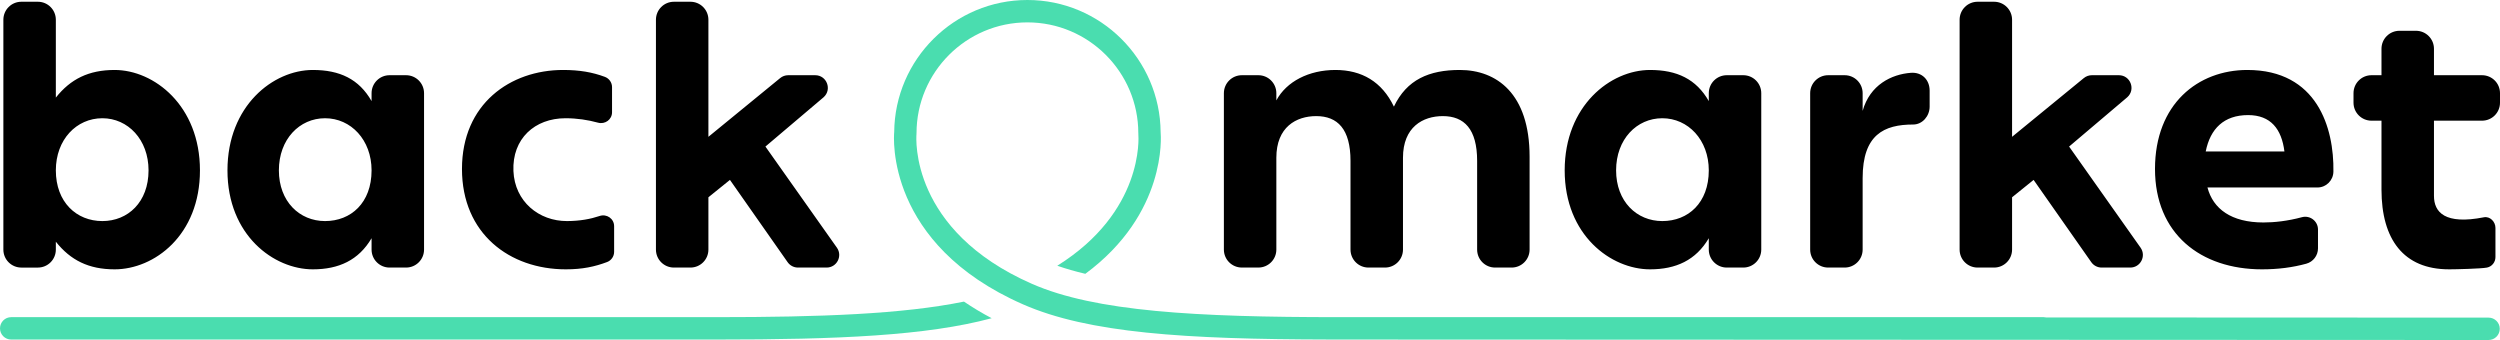
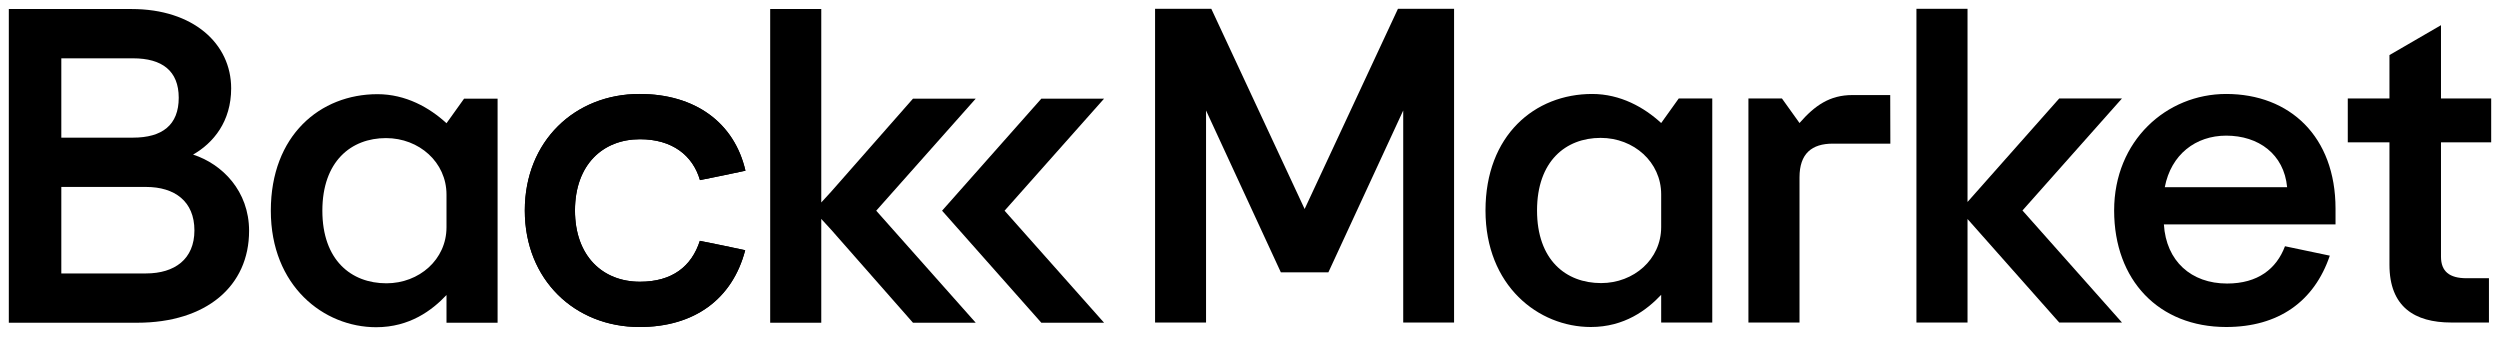
- <svg xmlns="http://www.w3.org/2000/svg" viewBox="0 0 977.184 132.897" height="132.897" width="977.184" xml:space="preserve" id="svg2" version="1.1">
+ <svg xmlns="http://www.w3.org/2000/svg" viewBox="0 0 1134.899 152.542" height="152.542" width="1134.899" xml:space="preserve" id="svg2" version="1.1">
  <defs id="defs6">
-     <clipPath id="clipPath18" clipPathUnits="userSpaceOnUse">
-       <path id="path16" d="M 0,595.276 H 841.89 V 0 H 0 Z" />
+     <clipPath id="clipPath20" clipPathUnits="userSpaceOnUse">
+       <path id="path18" d="M 0,1080 H 1920 V 0 H 0 Z" />
    </clipPath>
  </defs>
-   <g transform="matrix(1.333333,0,0,-1.333333,-72.25907,514.5649)" id="g10">
-     <g id="g12">
-       <g clip-path="url(#clipPath18)" id="g14">
-         <g transform="translate(84.2031,351.2614)" id="g20">
-           <path id="path22" style="fill:#000000;fill-opacity:1;fill-rule:nonzero;stroke:none" d="m 0,0 c 7.486,0 13.537,-6.255 13.537,-15.278 0,-9.33 -6.051,-14.868 -13.537,-14.868 -7.588,0 -13.639,5.538 -13.639,14.868 C -13.639,-6.255 -7.588,0 0,0 m -23.75,-43.778 h 4.846 c 2.909,0 5.265,2.356 5.265,5.265 v 2.318 c 4.309,-5.436 9.64,-8.1 17.229,-8.1 11.586,0 25.019,9.944 25.019,29.017 0,18.97 -13.433,29.429 -25.019,29.429 -7.589,0 -12.92,-2.664 -17.229,-8.1 v 22.826 c 0,2.912 -2.356,5.272 -5.265,5.272 h -4.846 c -2.909,0 -5.27,-2.36 -5.27,-5.272 v -67.39 c 0,-2.909 2.361,-5.265 5.27,-5.265 m 159.626,-0.517 c 4.903,0 8.502,0.794 12.078,2.137 1.246,0.468 2.071,1.664 2.071,2.995 v 7.51 c 0,2.204 -2.161,3.699 -4.252,2.999 -2.671,-0.895 -5.742,-1.476 -9.541,-1.492 -8.266,-0.031 -15.349,5.728 -15.727,14.675 -0.398,9.472 6.26,15.471 15.269,15.471 3.358,0 6.526,-0.479 9.535,-1.3 2.062,-0.565 4.105,0.916 4.105,3.051 v 7.373 c 0,1.352 -0.855,2.548 -2.12,3.015 -3.682,1.362 -7.417,2.012 -12.236,2.012 -15.485,0 -29.637,-9.946 -29.637,-29.019 0,-18.971 13.946,-29.427 30.455,-29.427 m 31.678,0.519 h 4.842 c 2.912,0 5.268,2.359 5.268,5.268 v 15.338 l 6.314,5.094 16.888,-24.089 c 0.688,-1.006 1.831,-1.611 3.056,-1.611 h 8.388 c 2.975,0 4.733,3.334 3.053,5.79 L 194.38,-8.302 211.439,6.155 c 2.532,2.264 0.928,6.459 -2.468,6.459 h -7.92 c -0.864,0 -1.704,-0.304 -2.368,-0.857 L 177.664,-5.446 v 34.323 c 0,2.912 -2.356,5.272 -5.268,5.272 h -4.842 c -2.912,0 -5.27,-2.36 -5.27,-5.272 v -67.385 c 0,-2.909 2.358,-5.268 5.27,-5.268 m 530.059,56.39 h -14.092 v 7.754 c 0,2.912 -2.363,5.27 -5.272,5.27 h -4.843 c -2.909,0 -5.27,-2.358 -5.27,-5.27 v -7.754 h -2.933 c -2.906,0 -5.269,-2.356 -5.269,-5.268 v -2.79 c 0,-2.911 2.363,-5.273 5.269,-5.273 h 2.933 v -20.2 c 0,-14.561 6.462,-23.374 19.79,-23.374 v -0.004 c 1.912,0 9.467,0.18 11.137,0.517 1.455,0.287 2.482,1.59 2.482,3.07 v 8.554 c 0,1.837 -1.602,3.471 -3.402,3.115 -11.371,-2.232 -14.622,1.455 -14.622,6.279 v 22.043 h 14.092 c 2.912,0 5.266,2.362 5.266,5.273 v 2.79 c 0,2.912 -2.354,5.268 -5.266,5.268 M 65.283,0 c 7.588,0 13.636,-6.357 13.636,-15.278 0,-9.537 -6.048,-14.868 -13.636,-14.868 -7.486,0 -13.537,5.744 -13.537,14.868 C 51.746,-6.15 57.797,0 65.283,0 m -3.588,-44.295 c 7.589,0 13.433,2.664 17.224,9.125 v -3.338 c 0,-2.909 2.362,-5.268 5.268,-5.268 h 4.848 c 2.906,0 5.268,2.359 5.268,5.268 V 7.346 c 0,2.909 -2.362,5.268 -5.268,5.268 h -4.848 c -2.906,0 -5.268,-2.359 -5.268,-5.268 V 5.025 c -3.689,6.462 -9.329,9.126 -17.224,9.126 -11.589,0 -25.021,-10.459 -25.021,-29.429 0,-19.073 13.639,-29.017 25.021,-29.017 m 488.034,0.519 h 4.844 c 2.909,0 5.268,2.359 5.268,5.268 v 15.338 l 6.311,5.094 16.888,-24.089 c 0.69,-1.006 1.837,-1.611 3.059,-1.611 h 8.387 c 2.976,0 4.732,3.334 3.054,5.79 l -20.982,29.684 17.057,14.457 c 2.532,2.264 0.928,6.459 -2.468,6.459 h -7.918 c -0.868,0 -1.703,-0.304 -2.372,-0.857 L 559.841,-5.446 v 34.323 c 0,2.912 -2.359,5.272 -5.268,5.272 h -4.844 c -2.91,0 -5.268,-2.36 -5.268,-5.272 v -67.385 c 0,-2.909 2.358,-5.268 5.268,-5.268 m -215.682,0.003 h 4.843 c 2.911,0 5.269,2.358 5.269,5.267 v 26.927 c 0,9.021 5.845,12.203 11.692,12.203 6.252,0 10.048,-3.794 10.048,-13.124 v -26.006 c 0,-2.911 2.357,-5.27 5.268,-5.27 h 4.843 c 2.911,0 5.272,2.359 5.272,5.27 v 26.924 c 0,9.024 5.842,12.206 11.687,12.206 6.254,0 10.052,-3.794 10.052,-13.124 v -26.008 c 0,-2.909 2.357,-5.268 5.266,-5.268 h 4.846 c 2.906,0 5.267,2.359 5.267,5.268 v 27.233 c 0,18.555 -9.698,25.426 -20.465,25.426 -8.969,0 -15.559,-2.821 -19.31,-10.746 -3.515,7.327 -9.444,10.746 -17.137,10.746 -7.792,0 -14.355,-3.383 -17.329,-8.919 v 2.112 c 0,2.909 -2.358,5.27 -5.269,5.27 h -4.843 c -2.907,0 -5.268,-2.361 -5.268,-5.27 v -45.85 c 0,-2.909 2.361,-5.267 5.268,-5.267 m 171.877,-0.003 h 4.841 c 2.908,0 5.269,2.359 5.269,5.268 v 20.975 c 0,12.719 6.267,15.692 14.816,15.692 2.733,0 4.824,2.508 4.824,5.244 V 8.08 c 0,3.229 -2.287,5.481 -5.507,5.236 -5.664,-0.427 -12.002,-3.524 -14.133,-11.159 v 5.189 c 0,2.909 -2.361,5.268 -5.269,5.268 h -4.841 c -2.914,0 -5.271,-2.359 -5.271,-5.268 v -45.854 c 0,-2.909 2.357,-5.268 5.271,-5.268 M 629.021,0.923 c 6.663,0 9.839,-4.1 10.661,-10.663 l -23.074,0.002 c 1.336,6.663 5.331,10.661 12.413,10.661 m 4.099,-45.218 c 4.678,0 8.986,0.552 12.978,1.655 2.021,0.558 3.425,2.397 3.425,4.494 v 5.52 c 0,2.458 -2.335,4.252 -4.71,3.616 -4.294,-1.156 -8.183,-1.547 -11.287,-1.547 -9.431,0 -14.765,4 -16.405,10.255 h 32.232 c 2.572,0 4.646,2.074 4.689,4.649 0.213,12.846 -4.756,29.804 -25.232,29.804 -14.458,0 -27.07,-9.946 -27.07,-29.019 0,-18.971 13.33,-29.427 31.38,-29.427 M 457.298,0 c 7.586,0 13.634,-6.357 13.634,-15.278 0,-9.537 -6.048,-14.868 -13.634,-14.868 -7.486,0 -13.539,5.744 -13.539,14.868 0,9.128 6.053,15.278 13.539,15.278 m -3.59,-44.295 c 7.588,0 13.432,2.664 17.224,9.125 v -3.338 c 0,-2.909 2.361,-5.268 5.272,-5.268 h 4.841 c 2.911,0 5.269,2.359 5.269,5.268 V 7.346 c 0,2.909 -2.358,5.268 -5.269,5.268 h -4.841 c -2.911,0 -5.272,-2.359 -5.272,-5.268 V 5.025 c -3.693,6.462 -9.33,9.126 -17.224,9.126 -11.589,0 -25.021,-10.459 -25.021,-29.429 0,-19.073 13.638,-29.017 25.021,-29.017" />
+   <g transform="matrix(1.333333,0,0,-1.333333,-712.5503,796.2714)" id="g10">
+     <g style="fill:#000000" id="g14">
+       <g style="fill:#000000" clip-path="url(#clipPath20)" id="g16">
+         <g style="fill:#000000" transform="translate(584.1267,504.1068)" id="g22">
+           <path id="path24" style="fill:#000000;fill-opacity:1;fill-rule:nonzero;stroke:none" d="M 0,0 C 9.765,0 16.479,4.883 16.479,14.648 16.479,24.566 9.765,29.449 0,29.449 H -28.838 V 0 Z m -4.425,46.233 c 9.918,0 15.564,4.272 15.564,13.58 0,9.155 -5.646,13.427 -15.564,13.427 H -28.838 V 46.233 Z m -42.289,43.791 h 41.831 c 20.904,0 33.874,-11.749 33.874,-27.007 0,-11.291 -6.03,-18.577 -12.97,-22.555 9.918,-3.205 19.073,-12.387 19.073,-25.967 0,-18.767 -14.495,-31.279 -38.146,-31.279 h -43.662 z" />
        </g>
-         <g transform="translate(783.7363,292.8117)" id="g24">
-           <path id="path26" style="fill:#4addaf;fill-opacity:1;fill-rule:nonzero;stroke:none" d="m 0,0 -129.724,0.053 c -0.23,0.05 -0.467,0.083 -0.712,0.083 H -337.16 c -41.745,0 -71.341,1.635 -89.87,9.771 -35.744,15.698 -33.941,42.656 -33.841,43.844 0.005,0.048 -0.005,0.098 -0.003,0.147 0.003,0.048 0.015,0.096 0.015,0.143 0,17.927 14.583,32.51 32.509,32.51 17.927,0 32.511,-14.583 32.511,-32.51 0,-0.05 0.011,-0.097 0.014,-0.147 0.002,-0.047 -0.008,-0.093 -0.003,-0.14 0.086,-1.023 1.545,-22.729 -23.766,-38.544 2.508,-0.878 5.242,-1.663 8.222,-2.368 23.92,17.673 22.181,40.376 22.079,41.5 l -0.002,0.017 c -0.176,21.395 -17.619,38.753 -39.055,38.753 -21.436,0 -38.88,-17.358 -39.053,-38.753 l -0.003,-0.009 c -0.121,-1.336 -2.534,-32.762 37.737,-50.449 19.204,-8.435 47.49,-10.239 89.5,-10.319 0.026,0 0.053,-0.008 0.078,-0.008 L -0.005,-6.561 h 0.003 c 1.81,0 3.278,1.469 3.278,3.28 C 3.276,-1.471 1.811,-0.002 0,0" />
+         <g style="fill:#000000" transform="translate(686.4319,519.8228)" id="g26">
+           <path id="path28" style="fill:#000000;fill-opacity:1;fill-rule:nonzero;stroke:none" d="m 0,0 v 11.139 c 0,10.986 -9.308,19.225 -20.599,19.225 -11.901,0 -21.667,-7.934 -21.667,-24.718 0,-16.785 9.766,-24.719 21.82,-24.719 C -9.308,-19.073 0,-10.986 0,0 m -59.813,5.646 c 0,25.634 16.784,39.671 36.315,39.671 9.613,0 17.7,-4.554 23.498,-9.894 l 5.986,8.369 H 17.395 V -32.5 H 0 v 9.437 c -4.883,-5.188 -12.512,-10.963 -23.956,-10.963 -17.852,0 -35.857,14.038 -35.857,39.672" />
        </g>
-         <g transform="translate(264.1973,292.9475)" id="g28">
-           <path id="path30" style="fill:#4addaf;fill-opacity:1;fill-rule:nonzero;stroke:none" d="m 0,0 h -206.724 c -1.811,0 -3.279,-1.469 -3.279,-3.282 0,-1.811 1.468,-3.28 3.279,-3.28 L 0,-6.562 c 35.694,0 61.672,1.132 80.711,6.253 C 77.833,1.2 75.142,2.835 72.584,4.558 54.618,0.89 30.583,0 0,0" />
+         <g style="fill:#000000" transform="translate(866.6165,563.6143)" id="g30">
+           <path id="path32" style="fill:#000000;fill-opacity:1;fill-rule:nonzero;stroke:none" d="m 0,0 h -21.362 l -27.783,-31.591 -3.441,-3.752 v 65.86 H -69.98 V -76.292 h 17.394 v 35.343 l 3.441,-3.751 27.783,-31.592 H 0 l -33.877,38.146 z" />
+         </g>
+         <g style="fill:#000000" transform="translate(752.304,501.2798)" id="g34">
+           <path id="path36" style="fill:#000000;fill-opacity:1;fill-rule:nonzero;stroke:none" d="m 0,0 c -12.665,0 -22.125,8.697 -22.125,24.261 0,15.563 9.46,24.261 22.125,24.261 10.937,0 17.959,-5.444 20.426,-13.916 3.982,0.798 12.072,2.43 15.49,3.201 -3.797,16.367 -17.11,26.125 -36.069,26.125 -21.972,0 -39.061,-16.021 -39.061,-39.671 0,-23.651 17.089,-39.672 39.061,-39.672 18.554,0 31.582,9.38 35.98,26.146 -3.477,0.781 -11.505,2.4 -15.441,3.189 C 17.564,5.183 10.955,0 0,0" />
+         </g>
+         <g style="fill:#000000" transform="translate(752.304,501.2798)" id="g38">
+           <path id="path40" style="fill:#000000;fill-opacity:1;fill-rule:nonzero;stroke:none" d="m 0,0 c -12.665,0 -22.125,8.697 -22.125,24.261 0,15.563 9.46,24.261 22.125,24.261 10.937,0 17.959,-5.444 20.426,-13.916 3.982,0.798 12.072,2.43 15.49,3.201 -3.797,16.367 -17.11,26.125 -36.069,26.125 -21.972,0 -39.061,-16.021 -39.061,-39.671 0,-23.651 17.089,-39.672 39.061,-39.672 18.554,0 31.582,9.38 35.98,26.146 -3.477,0.781 -11.505,2.4 -15.441,3.189 C 17.564,5.183 10.955,0 0,0" />
+         </g>
+         <g style="fill:#000000" transform="translate(1010.372,594.2032)" id="g42">
+           <path id="path44" style="fill:#000000;fill-opacity:1;fill-rule:nonzero;stroke:none" d="m 0,0 -31.747,-68.11 -0.025,-0.061 -0.025,0.061 L -63.544,0 h -19.15 v -106.808 h 17.357 v 72.191 l 25.468,-55.104 h 16.182 l 25.481,55.104 v -72.191 H 19.108 V 0 Z" />
+         </g>
+         <g style="fill:#000000" transform="translate(1099.993,519.8951)" id="g46">
+           <path id="path48" style="fill:#000000;fill-opacity:1;fill-rule:nonzero;stroke:none" d="m 0,0 v 11.139 c 0,10.986 -9.308,19.225 -20.599,19.225 -11.901,0 -21.667,-7.934 -21.667,-24.718 0,-16.785 9.766,-24.719 21.82,-24.719 C -9.308,-19.073 0,-10.986 0,0 m -59.813,5.646 c 0,25.634 16.785,39.671 36.315,39.671 9.613,0 17.7,-4.554 23.498,-9.894 l 5.986,8.368 H 17.395 V -32.5 H 0 v 9.437 c -4.882,-5.188 -12.512,-10.963 -23.956,-10.963 -17.852,0 -35.857,14.038 -35.857,39.672" />
+         </g>
+         <g style="fill:#000000" transform="translate(1129.697,563.6865)" id="g50">
+           <path id="path52" style="fill:#000000;fill-opacity:1;fill-rule:nonzero;stroke:none" d="m 0,0 h 11.408 l 5.987,-8.369 c 5.188,5.951 10.274,9.523 18.01,9.523 h 12.874 l 0.044,-16.541 H 28.757 c -7.187,0 -11.362,-3.372 -11.362,-11.485 v -49.42 H 0 Z" />
+         </g>
+         <g style="fill:#000000" transform="translate(1347.95,507.0781)" id="g54">
+           <path id="path56" style="fill:#000000;fill-opacity:1;fill-rule:nonzero;stroke:none" d="M 0,0 V 41.655 H -14.19 V 56.608 H 0 V 71.373 L 17.547,81.55 V 56.608 h 17.09 V 41.655 H 17.547 V 2.723 c 0,-5.035 2.899,-7.324 8.697,-7.324 h 7.63 V -19.683 H 21.056 C 8.544,-19.683 0,-14.343 0,0" />
+         </g>
+         <g style="fill:#000000" transform="translate(1292.359,551.022)" id="g58">
+           <path id="path60" style="fill:#000000;fill-opacity:1;fill-rule:nonzero;stroke:none" d="M 0,0 C 10.986,0 19.683,-6.256 20.751,-17.547 H -20.903 C -18.769,-6.408 -10.376,0 0,0 m 20.019,-37.655 c -2.881,-7.672 -9.214,-12.697 -19.714,-12.697 -12.207,0 -20.751,7.629 -21.515,20.141 h 58.44 v 5.34 C 37.23,-0.305 21.667,14.19 0,14.19 c -20.293,0 -38.146,-15.868 -38.146,-39.671 0,-23.803 15.258,-39.672 38.146,-39.672 17.772,0 29.963,8.641 35.282,24.293 -4.527,0.969 -9.751,2.063 -15.263,3.205" />
+         </g>
+         <g style="fill:#000000" transform="translate(1256.882,563.6866)" id="g62">
+           <path id="path64" style="fill:#000000;fill-opacity:1;fill-rule:nonzero;stroke:none" d="M 0,0 H -21.362 L -52.586,-35.244 V 30.517 H -69.981 V -76.292 h 17.395 v 35.244 l 31.224,-35.244 H 0 l -33.878,38.146 z" />
+         </g>
+         <g style="fill:#000000" transform="translate(910.3171,563.6143)" id="g66">
+           <path id="path68" style="fill:#000000;fill-opacity:1;fill-rule:nonzero;stroke:none" d="m 0,0 h -21.361 l -33.796,-38.146 33.796,-38.146 H 0 l -33.877,38.146 z" />
        </g>
      </g>
    </g>
  </g>
</svg>
